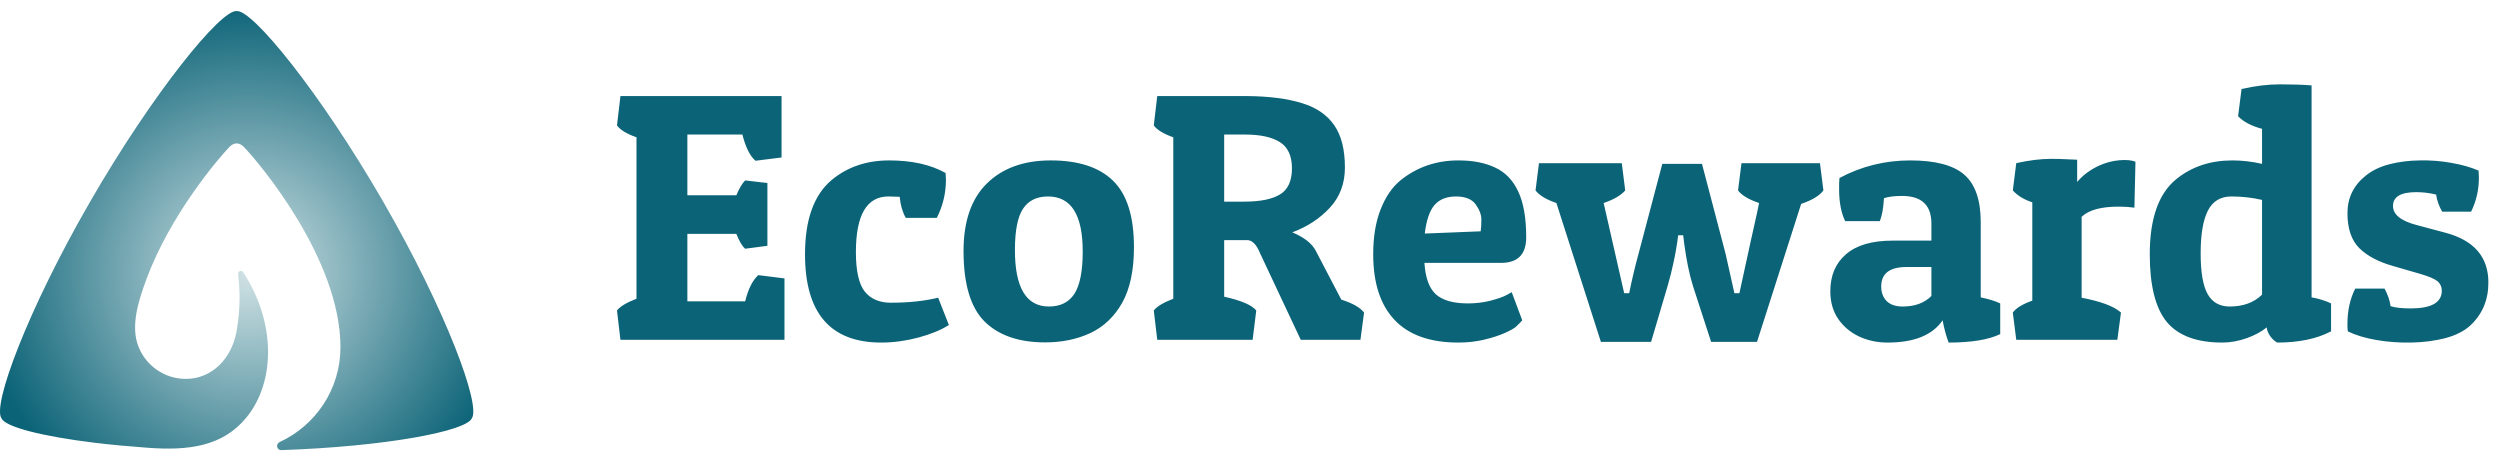
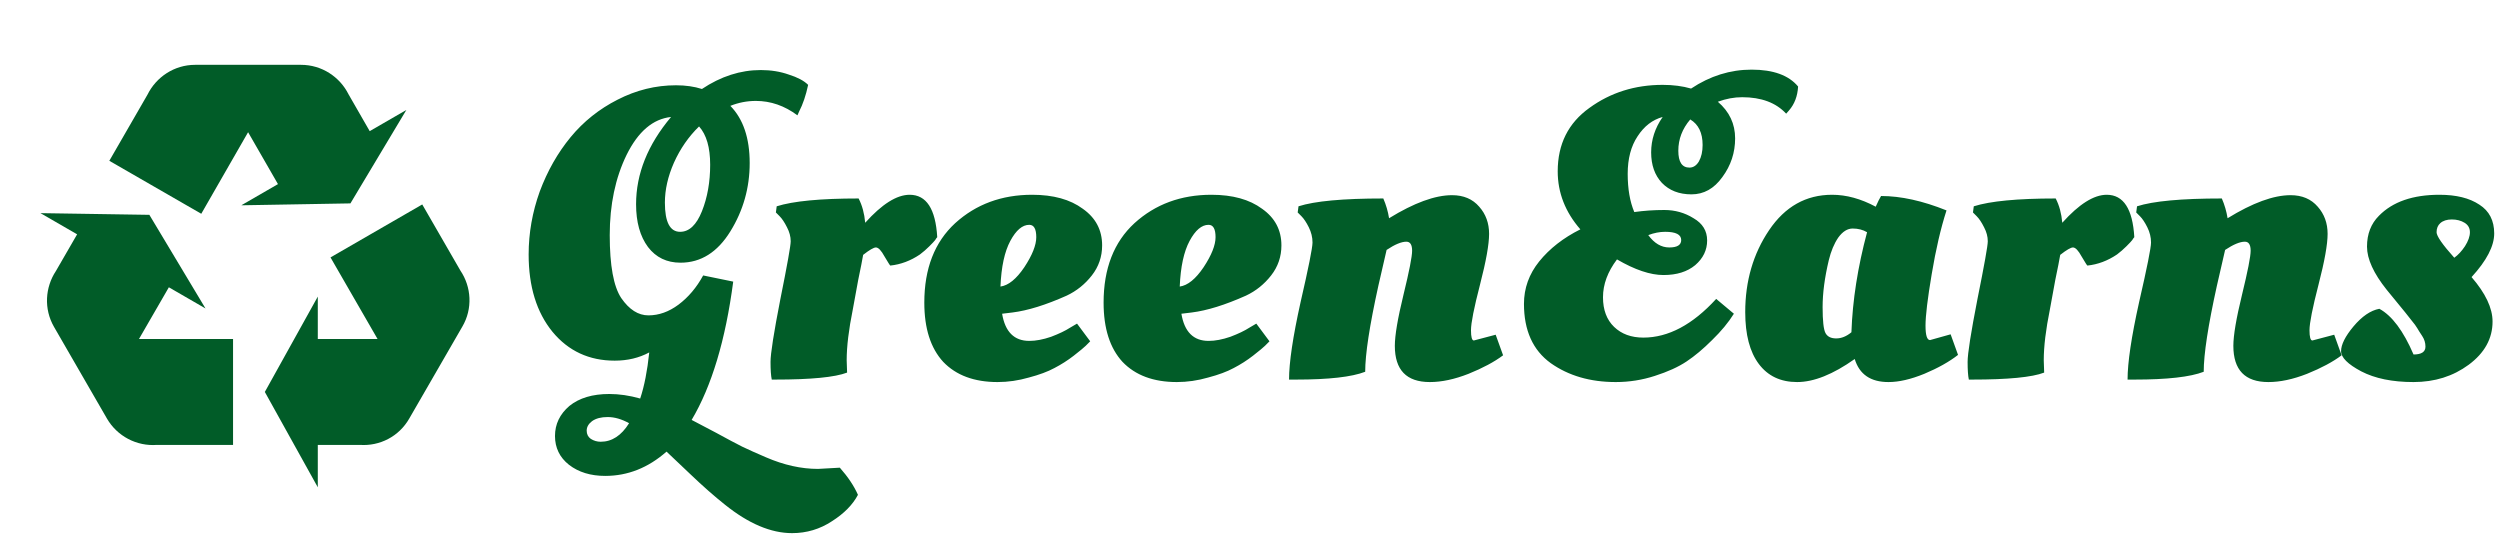
- <svg xmlns="http://www.w3.org/2000/svg" width="206" height="38" viewBox="0 0 206 38" fill="none">
-   <path d="M31.58 16.626C26.383 7.626 20.779 0.752 19.501 0.914C18.223 0.752 12.617 7.625 7.422 16.626C2.225 25.627 -0.653 33.444 0.126 34.472C0.414 35.159 3.371 35.944 7.823 36.486C9.148 36.648 10.605 36.78 12.164 36.895C15.495 37.143 18.338 36.808 20.305 34.401C22.72 31.442 22.725 26.536 20.037 22.425C19.9 22.214 19.58 22.356 19.614 22.604C19.778 23.803 19.828 25.45 19.488 27.327C19.091 29.51 17.492 31.221 15.313 31.221C13.53 31.221 12.007 30.107 11.401 28.539C10.763 26.881 11.366 24.88 12.088 22.945C14.042 17.714 17.914 13.142 18.893 12.121C19.271 11.728 19.702 11.702 20.107 12.121C21.43 13.499 28.054 21.384 28.054 28.607C28.054 32.076 26.001 35.063 23.042 36.424C22.699 36.582 22.801 37.102 23.179 37.089C31.828 36.795 38.435 35.517 38.874 34.472C39.653 33.444 36.775 25.627 31.58 16.628V16.626Z" fill="url(#paint0_radial_4403_2895)" />
-   <path d="M62.481 22.67L64.641 22.94V28H51.124L50.84 25.584C51.096 25.252 51.631 24.93 52.446 24.617V11.313C51.641 11.029 51.105 10.702 50.84 10.333L51.124 7.916H64.4V12.976L62.253 13.246C61.798 12.858 61.438 12.138 61.173 11.086H56.639V16.089H60.676C60.913 15.521 61.154 15.113 61.401 14.867L63.234 15.08V20.254L61.401 20.495C61.164 20.296 60.922 19.889 60.676 19.273H56.639V24.83H61.401C61.656 23.807 62.017 23.087 62.481 22.67ZM73.198 16.189C71.416 16.189 70.526 17.719 70.526 20.779C70.526 22.334 70.772 23.419 71.265 24.034C71.757 24.641 72.473 24.944 73.411 24.944C74.861 24.944 76.159 24.807 77.305 24.532L78.187 26.778C77.561 27.185 76.723 27.531 75.671 27.815C74.629 28.09 73.61 28.227 72.615 28.227C68.427 28.227 66.333 25.802 66.333 20.95C66.333 18.107 67.062 16.07 68.522 14.838C69.82 13.758 71.402 13.218 73.269 13.218C75.136 13.218 76.685 13.564 77.917 14.255C77.926 14.35 77.931 14.445 77.931 14.54C77.94 14.634 77.945 14.725 77.945 14.81C77.945 15.918 77.694 16.966 77.192 17.951H74.633C74.359 17.458 74.193 16.88 74.136 16.217C74.013 16.207 73.871 16.203 73.71 16.203C73.558 16.193 73.387 16.189 73.198 16.189ZM93.438 20.367C93.438 22.262 93.116 23.788 92.471 24.944C91.827 26.091 90.951 26.924 89.842 27.446C88.743 27.957 87.501 28.213 86.118 28.213C83.957 28.213 82.294 27.64 81.129 26.493C79.973 25.337 79.395 23.399 79.395 20.68C79.395 18.235 80.034 16.383 81.314 15.123C82.602 13.853 84.36 13.218 86.587 13.218C88.861 13.218 90.572 13.777 91.718 14.895C92.865 16.013 93.438 17.837 93.438 20.367ZM83.63 20.609C83.63 23.707 84.564 25.257 86.431 25.257C87.378 25.257 88.079 24.906 88.534 24.205C88.989 23.494 89.216 22.334 89.216 20.723C89.216 17.7 88.264 16.189 86.359 16.189C85.431 16.189 84.744 16.525 84.299 17.198C83.853 17.861 83.63 18.998 83.63 20.609ZM110.821 13.801C110.821 15.118 110.409 16.222 109.584 17.112C108.76 18.003 107.727 18.681 106.486 19.145C107.452 19.552 108.092 20.05 108.405 20.637L110.523 24.688C111.451 24.982 112.077 25.337 112.399 25.754L112.1 28H107.182L103.828 20.865C103.534 20.145 103.179 19.785 102.762 19.785H100.872V24.447C102.274 24.759 103.155 25.138 103.515 25.584L103.217 28H95.357L95.072 25.584C95.328 25.252 95.864 24.93 96.679 24.617V11.313C95.873 11.029 95.338 10.702 95.072 10.333L95.357 7.916H102.79C104.6 7.935 106.097 8.129 107.282 8.499C108.466 8.859 109.352 9.466 109.94 10.318C110.527 11.162 110.821 12.322 110.821 13.801ZM102.577 11.086H100.872V16.615H102.52C103.847 16.615 104.832 16.416 105.477 16.018C106.131 15.62 106.457 14.905 106.457 13.872C106.457 12.848 106.126 12.128 105.463 11.711C104.809 11.294 103.847 11.086 102.577 11.086ZM120.174 28.227C117.843 28.227 116.09 27.607 114.915 26.365C113.74 25.124 113.152 23.319 113.152 20.95C113.152 19.519 113.356 18.287 113.763 17.255C114.171 16.212 114.725 15.407 115.426 14.838C116.781 13.758 118.364 13.218 120.174 13.218C121.377 13.218 122.391 13.417 123.215 13.815C124.049 14.203 124.679 14.862 125.106 15.791C125.542 16.71 125.759 17.965 125.759 19.557C125.759 20.96 125.068 21.661 123.684 21.661H117.374C117.449 22.883 117.762 23.745 118.312 24.248C118.871 24.75 119.752 25.001 120.955 25.001C121.609 25.001 122.235 24.925 122.832 24.773C123.438 24.612 123.879 24.456 124.153 24.305L124.566 24.077L125.433 26.394C125.328 26.517 125.163 26.688 124.935 26.906C124.783 27.048 124.476 27.223 124.011 27.431C123.547 27.64 122.978 27.825 122.306 27.986C121.642 28.147 120.932 28.227 120.174 28.227ZM117.402 19.244L122.007 19.06C122.045 18.823 122.064 18.496 122.064 18.079C122.064 17.69 121.908 17.278 121.595 16.842C121.282 16.407 120.742 16.189 119.975 16.189C119.207 16.189 118.62 16.421 118.212 16.885C117.805 17.349 117.535 18.136 117.402 19.244ZM148.416 16.8L144.777 28.171H140.996L139.504 23.58C139.21 22.642 138.969 21.476 138.779 20.083L138.694 19.387H138.282C138.187 20.145 138.064 20.869 137.912 21.561C137.77 22.253 137.604 22.916 137.415 23.551L136.05 28.171H131.914L128.247 16.729C127.413 16.444 126.84 16.099 126.527 15.691L126.811 13.445H133.634L133.918 15.691C133.567 16.099 132.975 16.444 132.141 16.729L133.833 24.162H134.245C134.349 23.641 134.463 23.12 134.586 22.599C134.709 22.068 134.847 21.528 134.998 20.979L136.974 13.502H140.243L142.19 20.922L142.915 24.162H143.327C144.038 20.874 144.521 18.671 144.777 17.553L144.948 16.729C144.085 16.435 143.507 16.089 143.214 15.691L143.498 13.445H149.965L150.249 15.691C149.927 16.127 149.316 16.497 148.416 16.8ZM151.543 15.606C151.543 15.454 151.543 15.303 151.543 15.151C151.552 14.99 151.562 14.829 151.571 14.668C153.381 13.701 155.324 13.218 157.399 13.218C159.474 13.218 160.962 13.611 161.862 14.398C162.762 15.184 163.212 16.487 163.212 18.306V24.503C163.885 24.646 164.42 24.811 164.818 25.001V27.531C163.852 27.995 162.435 28.227 160.568 28.227C160.369 27.706 160.204 27.095 160.071 26.394C159.237 27.616 157.726 28.227 155.537 28.227C154.675 28.227 153.883 28.057 153.163 27.716C152.453 27.375 151.884 26.891 151.458 26.266C151.031 25.631 150.818 24.878 150.818 24.006C150.818 22.708 151.249 21.689 152.111 20.95C152.974 20.201 154.258 19.827 155.963 19.827H159.147V18.42C159.147 16.904 158.342 16.146 156.731 16.146C156.105 16.146 155.608 16.207 155.238 16.331C155.191 17.155 155.077 17.785 154.897 18.221H152.04C151.709 17.529 151.543 16.658 151.543 15.606ZM156.788 25.257C157.783 25.257 158.569 24.968 159.147 24.39V22.002H157.1C155.707 22.002 155.011 22.537 155.011 23.608C155.011 24.091 155.158 24.489 155.452 24.802C155.755 25.105 156.2 25.257 156.788 25.257ZM174.583 17.027C173.124 17.027 172.105 17.307 171.527 17.866V24.532C173.119 24.835 174.199 25.243 174.768 25.754L174.469 28H166.14L165.856 25.754C166.121 25.385 166.657 25.058 167.462 24.773V16.672C166.77 16.444 166.235 16.117 165.856 15.691L166.14 13.445C167.183 13.208 168.144 13.09 169.026 13.09C169.452 13.09 169.84 13.1 170.191 13.118C170.551 13.128 170.873 13.142 171.158 13.161V14.995C171.603 14.464 172.176 14.028 172.877 13.687C173.465 13.412 174.052 13.251 174.64 13.204C175.227 13.156 175.668 13.199 175.962 13.332L175.876 17.112C175.497 17.056 175.066 17.027 174.583 17.027ZM184.419 9.579L184.703 7.334C185.812 7.078 186.873 6.95 187.887 6.95C188.891 6.95 189.754 6.978 190.474 7.035V24.503C191.071 24.608 191.606 24.773 192.08 25.001V27.303C190.905 27.919 189.427 28.227 187.645 28.227C187.456 28.133 187.266 27.962 187.077 27.716C186.897 27.46 186.797 27.213 186.778 26.977C186.352 27.327 185.798 27.626 185.115 27.872C184.433 28.109 183.765 28.227 183.111 28.227C181.017 28.227 179.496 27.664 178.549 26.536C177.611 25.399 177.141 23.537 177.141 20.95C177.141 18.022 177.862 15.966 179.302 14.781C180.572 13.739 182.121 13.218 183.95 13.218C184.746 13.218 185.561 13.313 186.394 13.502V10.617C185.513 10.38 184.855 10.034 184.419 9.579ZM183.722 25.257C184.84 25.257 185.731 24.93 186.394 24.276V16.473C185.58 16.283 184.736 16.189 183.864 16.189C182.974 16.189 182.329 16.577 181.931 17.354C181.533 18.131 181.334 19.306 181.334 20.879C181.334 22.442 181.529 23.565 181.917 24.248C182.306 24.92 182.907 25.257 183.722 25.257ZM199.101 15.833C197.822 15.833 197.183 16.212 197.183 16.97C197.183 17.69 197.855 18.221 199.201 18.562L201.489 19.173C203.858 19.799 205.043 21.168 205.043 23.281C205.043 24.731 204.536 25.92 203.522 26.849C203.01 27.303 202.323 27.645 201.461 27.872C200.599 28.09 199.67 28.209 198.675 28.227C197.69 28.246 196.732 28.175 195.804 28.014C194.875 27.853 194.093 27.616 193.459 27.303C193.449 27.199 193.44 27.095 193.43 26.991C193.43 26.877 193.43 26.768 193.43 26.664C193.43 25.593 193.643 24.631 194.07 23.779H196.486C196.751 24.262 196.917 24.745 196.984 25.228C197.353 25.352 197.907 25.413 198.647 25.413C200.352 25.413 201.205 24.925 201.205 23.949C201.205 23.646 201.091 23.39 200.864 23.182C200.617 22.983 200.158 22.784 199.485 22.585L197.183 21.917C195.998 21.585 195.074 21.097 194.411 20.453C193.757 19.799 193.43 18.837 193.43 17.567C193.43 16.288 193.947 15.246 194.979 14.44C195.491 14.033 196.131 13.73 196.898 13.531C197.675 13.332 198.504 13.227 199.386 13.218C200.267 13.199 201.129 13.265 201.973 13.417C202.816 13.559 203.569 13.772 204.232 14.056C204.242 14.151 204.247 14.246 204.247 14.341C204.256 14.435 204.261 14.535 204.261 14.639C204.261 15.634 204.048 16.568 203.621 17.439H201.233C200.968 16.975 200.802 16.506 200.736 16.032C200.177 15.899 199.632 15.833 199.101 15.833Z" fill="#0B6377" />
-   <defs>
-     <radialGradient id="paint0_radial_4403_2895" cx="0" cy="0" r="1" gradientUnits="userSpaceOnUse" gradientTransform="translate(20.4421 22.3876) scale(22.2227)">
-       <stop offset="0.02" stop-color="#CDE0E3" />
-       <stop offset="1" stop-color="#0B6377" />
-     </radialGradient>
-   </defs>
+ <svg xmlns="http://www.w3.org/2000/svg" width="295" height="63" viewBox="0 0 295 63" fill="none">
+   <path d="M54.55 38.55L48.3 49.375C47.075 51.525 44.8 52.65 42.5 52.5H37.5V57.5L31.25 46.25L37.5 35V40H44.55L39 30.375L49.825 24.125L54.325 31.925C55.625 33.85 55.8 36.425 54.55 38.55ZM23.025 7.65H35.525C37.975 7.65 40.1 9.075 41.125 11.125L43.625 15.475L47.95 12.975L41.35 24L28.475 24.225L32.8 21.725L29.275 15.6L23.75 25.225L12.9 18.975L17.4 11.175C18.425 9.1 20.55 7.65 23.025 7.65ZM12.625 49.4L6.375 38.575C5.15 36.45 5.325 33.9 6.6 31.975L9.1 27.65L4.775 25.15L17.625 25.35L24.25 36.4L19.925 33.9L16.4 40H27.5V52.5H18.5C17.329 52.585 16.158 52.34 15.119 51.791C14.081 51.243 13.216 50.415 12.625 49.4Z" fill="#015C28" />
+   <path d="M93.466 62.909C90.972 62.909 88.333 61.791 85.549 59.557C84.286 58.553 82.926 57.355 81.469 55.963C80.011 54.571 79.072 53.68 78.651 53.291C76.482 55.202 74.07 56.157 71.414 56.157C69.698 56.157 68.273 55.72 67.14 54.846C66.039 53.971 65.489 52.838 65.489 51.446C65.489 50.053 66.055 48.871 67.189 47.9C68.354 46.961 69.925 46.491 71.9 46.491C73.066 46.491 74.28 46.669 75.543 47.026C76.029 45.569 76.385 43.755 76.611 41.586C75.413 42.233 74.053 42.557 72.531 42.557C69.52 42.557 67.075 41.424 65.197 39.157C63.319 36.858 62.38 33.814 62.38 30.026C62.38 27.5 62.817 25.023 63.691 22.594C64.598 20.166 65.812 18.029 67.334 16.183C68.856 14.337 70.702 12.864 72.871 11.763C75.073 10.63 77.372 10.063 79.769 10.063C80.902 10.063 81.922 10.209 82.829 10.5C85.063 9.01 87.378 8.266 89.774 8.266C90.972 8.266 92.073 8.444 93.077 8.8C94.113 9.124 94.874 9.529 95.36 10.014C95.101 11.245 94.745 12.297 94.291 13.171L94.097 13.609C92.575 12.475 90.94 11.909 89.191 11.909C88.155 11.909 87.151 12.103 86.18 12.491C87.702 14.046 88.463 16.296 88.463 19.243C88.463 22.157 87.702 24.845 86.18 27.306C84.658 29.767 82.699 30.997 80.303 30.997C78.684 30.997 77.405 30.382 76.466 29.151C75.527 27.889 75.057 26.205 75.057 24.1C75.057 20.506 76.433 17.073 79.186 13.803C77.049 14.03 75.3 15.519 73.94 18.271C72.612 20.991 71.949 24.149 71.949 27.743C71.949 31.337 72.402 33.814 73.309 35.174C74.248 36.534 75.316 37.214 76.514 37.214C77.745 37.214 78.927 36.793 80.06 35.951C81.226 35.077 82.197 33.928 82.974 32.503L86.52 33.231C85.613 40.129 83.978 45.569 81.614 49.551C82.165 49.843 83.12 50.345 84.48 51.057C85.84 51.802 86.876 52.352 87.589 52.709C88.333 53.065 89.272 53.486 90.406 53.971C92.51 54.878 94.55 55.331 96.526 55.331L99.1 55.186C100.071 56.287 100.784 57.355 101.237 58.391C100.622 59.557 99.602 60.593 98.177 61.5C96.752 62.439 95.182 62.909 93.466 62.909ZM80.254 27.354C81.323 27.354 82.181 26.545 82.829 24.926C83.476 23.307 83.8 21.477 83.8 19.437C83.8 17.397 83.363 15.891 82.489 14.92C81.258 16.118 80.27 17.543 79.526 19.194C78.813 20.813 78.457 22.384 78.457 23.906C78.457 26.205 79.056 27.354 80.254 27.354ZM70.88 52.126C72.208 52.126 73.325 51.397 74.231 49.94C73.357 49.454 72.515 49.211 71.706 49.211C70.929 49.211 70.313 49.373 69.86 49.697C69.439 50.021 69.229 50.393 69.229 50.814C69.229 51.235 69.391 51.559 69.714 51.786C70.07 52.012 70.459 52.126 70.88 52.126ZM91.457 44.791H91.068C90.971 44.338 90.922 43.642 90.922 42.703C90.922 41.731 91.311 39.254 92.088 35.271C92.897 31.256 93.302 28.989 93.302 28.471C93.302 27.921 93.156 27.37 92.865 26.82C92.574 26.237 92.282 25.8 91.991 25.509L91.554 25.071L91.651 24.343C93.594 23.728 96.816 23.42 101.316 23.42C101.737 24.23 101.996 25.185 102.094 26.286C104.069 24.084 105.817 22.983 107.339 22.983C109.315 22.983 110.399 24.651 110.594 27.986C110.529 28.05 110.448 28.164 110.351 28.326C110.254 28.455 110.027 28.698 109.671 29.054C109.315 29.41 108.942 29.734 108.554 30.026C107.453 30.77 106.287 31.208 105.056 31.337C105.024 31.337 104.797 30.981 104.376 30.269C103.988 29.556 103.648 29.2 103.356 29.2C103.097 29.2 102.596 29.491 101.851 30.074C101.754 30.657 101.559 31.645 101.268 33.037C101.009 34.429 100.798 35.579 100.636 36.486C100.151 38.882 99.908 40.889 99.908 42.509L99.957 43.966C98.532 44.516 95.698 44.791 91.457 44.791ZM109.069 35.709C109.069 31.693 110.283 28.569 112.711 26.334C115.172 24.1 118.2 22.983 121.794 22.983C124.288 22.983 126.279 23.533 127.769 24.634C129.29 25.703 130.051 27.144 130.051 28.957C130.051 30.285 129.647 31.467 128.837 32.503C128.028 33.539 127.04 34.332 125.874 34.883C123.413 35.984 121.276 36.648 119.463 36.874L118.249 37.02C118.605 39.157 119.673 40.226 121.454 40.226C122.231 40.226 123.089 40.064 124.029 39.74C124.968 39.384 125.712 39.028 126.263 38.671L127.089 38.186L128.643 40.274C128.643 40.274 128.465 40.452 128.109 40.809C127.914 41.003 127.445 41.391 126.7 41.974C125.988 42.525 125.227 43.011 124.417 43.431C123.64 43.852 122.636 44.225 121.406 44.549C120.175 44.905 118.945 45.083 117.714 45.083C114.962 45.083 112.825 44.289 111.303 42.703C109.813 41.084 109.069 38.752 109.069 35.709ZM118.054 33.814C118.993 33.685 119.932 32.924 120.871 31.531C121.81 30.107 122.28 28.925 122.28 27.986C122.28 27.014 122.005 26.529 121.454 26.529C120.645 26.529 119.9 27.16 119.22 28.423C118.54 29.686 118.151 31.483 118.054 33.814ZM130.224 35.709C130.224 31.693 131.438 28.569 133.867 26.334C136.327 24.1 139.355 22.983 142.949 22.983C145.443 22.983 147.434 23.533 148.924 24.634C150.446 25.703 151.207 27.144 151.207 28.957C151.207 30.285 150.802 31.467 149.992 32.503C149.183 33.539 148.195 34.332 147.029 34.883C144.568 35.984 142.431 36.648 140.618 36.874L139.404 37.02C139.76 39.157 140.828 40.226 142.609 40.226C143.387 40.226 144.245 40.064 145.184 39.74C146.123 39.384 146.867 39.028 147.418 38.671L148.244 38.186L149.798 40.274C149.798 40.274 149.62 40.452 149.264 40.809C149.069 41.003 148.6 41.391 147.855 41.974C147.143 42.525 146.382 43.011 145.572 43.431C144.795 43.852 143.791 44.225 142.561 44.549C141.33 44.905 140.1 45.083 138.869 45.083C136.117 45.083 133.98 44.289 132.458 42.703C130.968 41.084 130.224 38.752 130.224 35.709ZM139.209 33.814C140.148 33.685 141.087 32.924 142.027 31.531C142.966 30.107 143.435 28.925 143.435 27.986C143.435 27.014 143.16 26.529 142.609 26.529C141.8 26.529 141.055 27.16 140.375 28.423C139.695 29.686 139.307 31.483 139.209 33.814ZM152.933 44.791H152.107C152.107 42.784 152.561 39.74 153.467 35.66C154.406 31.58 154.876 29.232 154.876 28.617C154.876 28.002 154.73 27.403 154.439 26.82C154.147 26.237 153.856 25.8 153.565 25.509L153.127 25.071L153.225 24.343C155.135 23.728 158.47 23.42 163.23 23.42C163.554 24.165 163.781 24.942 163.91 25.751C166.857 23.938 169.334 23.031 171.342 23.031C172.702 23.031 173.77 23.485 174.547 24.391C175.325 25.266 175.713 26.334 175.713 27.597C175.713 28.828 175.357 30.819 174.645 33.571C173.932 36.324 173.576 38.121 173.576 38.963C173.576 39.772 173.689 40.177 173.916 40.177L176.49 39.497L177.365 41.926C176.328 42.703 174.968 43.431 173.285 44.111C171.633 44.759 170.111 45.083 168.719 45.083C165.966 45.083 164.59 43.658 164.59 40.809C164.59 39.578 164.93 37.571 165.61 34.786C166.29 32.001 166.63 30.269 166.63 29.589C166.63 28.876 166.404 28.52 165.95 28.52C165.367 28.52 164.59 28.844 163.619 29.491C163.489 30.074 163.165 31.483 162.647 33.717C161.611 38.412 161.093 41.796 161.093 43.869C159.506 44.484 156.786 44.791 152.933 44.791ZM205.57 11.471C204.631 11.471 203.676 11.649 202.705 12.006C204.065 13.171 204.745 14.612 204.745 16.329C204.745 18.012 204.243 19.534 203.239 20.894C202.268 22.254 201.053 22.934 199.596 22.934C198.139 22.934 196.973 22.481 196.099 21.574C195.257 20.668 194.836 19.47 194.836 17.98C194.836 16.491 195.29 15.098 196.196 13.803C194.998 14.127 194.01 14.888 193.233 16.086C192.456 17.251 192.068 18.725 192.068 20.506C192.068 22.287 192.327 23.792 192.845 25.023C193.978 24.861 195.16 24.78 196.39 24.78C197.653 24.78 198.803 25.104 199.839 25.751C200.908 26.367 201.442 27.241 201.442 28.374C201.442 29.508 200.972 30.479 200.033 31.289C199.094 32.066 197.848 32.454 196.293 32.454C194.739 32.454 192.91 31.839 190.805 30.609C189.704 32.066 189.153 33.555 189.153 35.077C189.153 36.567 189.59 37.732 190.465 38.574C191.339 39.416 192.489 39.837 193.913 39.837C196.86 39.837 199.726 38.315 202.51 35.271L204.599 37.02C203.951 38.056 203.093 39.092 202.025 40.129C200.989 41.165 199.985 42.007 199.013 42.654C198.042 43.302 196.795 43.869 195.273 44.354C193.784 44.84 192.246 45.083 190.659 45.083C187.648 45.083 185.09 44.338 182.985 42.849C180.88 41.327 179.828 38.995 179.828 35.854C179.828 34.009 180.427 32.341 181.625 30.851C182.855 29.329 184.474 28.067 186.482 27.063C184.701 25.023 183.81 22.74 183.81 20.214C183.81 17.009 185.057 14.515 187.55 12.734C190.044 10.921 192.926 10.014 196.196 10.014C197.427 10.014 198.544 10.16 199.548 10.451C201.782 8.962 204.162 8.217 206.688 8.217C209.246 8.217 211.075 8.881 212.176 10.209C212.111 11.342 211.755 12.281 211.108 13.026L210.768 13.414C209.57 12.119 207.837 11.471 205.57 11.471ZM200.908 17.106C200.908 15.681 200.422 14.677 199.45 14.094C198.511 15.195 198.042 16.426 198.042 17.786C198.042 19.113 198.479 19.777 199.353 19.777C199.807 19.777 200.179 19.534 200.47 19.049C200.762 18.53 200.908 17.883 200.908 17.106ZM196.488 27.354C195.84 27.354 195.176 27.484 194.496 27.743C195.209 28.714 196.034 29.2 196.973 29.2C197.912 29.2 198.382 28.909 198.382 28.326C198.382 27.678 197.75 27.354 196.488 27.354ZM229.688 24.829C229.008 26.933 228.426 29.443 227.94 32.357C227.454 35.239 227.211 37.263 227.211 38.429C227.211 39.562 227.389 40.129 227.746 40.129L230.174 39.449L231.048 41.877C230.012 42.687 228.685 43.431 227.066 44.111C225.479 44.759 224.07 45.083 222.84 45.083C220.735 45.083 219.408 44.176 218.857 42.363C216.299 44.176 214.032 45.083 212.057 45.083C210.114 45.083 208.608 44.37 207.54 42.946C206.471 41.521 205.937 39.481 205.937 36.826C205.937 33.167 206.876 29.945 208.754 27.16C210.632 24.375 213.109 22.983 216.186 22.983C217.869 22.983 219.586 23.452 221.334 24.391C221.593 23.809 221.804 23.388 221.966 23.129C224.297 23.129 226.871 23.695 229.688 24.829ZM215.068 36.243C215.068 37.862 215.182 38.882 215.408 39.303C215.635 39.724 216.056 39.934 216.671 39.934C217.287 39.934 217.886 39.691 218.468 39.206C218.598 35.45 219.213 31.515 220.314 27.403C219.828 27.111 219.262 26.966 218.614 26.966C217.999 26.966 217.432 27.322 216.914 28.034C216.428 28.747 216.056 29.637 215.797 30.706C215.311 32.746 215.068 34.591 215.068 36.243ZM232.712 44.791H232.323C232.226 44.338 232.178 43.642 232.178 42.703C232.178 41.731 232.566 39.254 233.343 35.271C234.153 31.256 234.558 28.989 234.558 28.471C234.558 27.921 234.412 27.37 234.121 26.82C233.829 26.237 233.538 25.8 233.246 25.509L232.809 25.071L232.906 24.343C234.849 23.728 238.071 23.42 242.572 23.42C242.993 24.23 243.252 25.185 243.349 26.286C245.324 24.084 247.073 22.983 248.595 22.983C250.57 22.983 251.655 24.651 251.849 27.986C251.784 28.05 251.703 28.164 251.606 28.326C251.509 28.455 251.283 28.698 250.926 29.054C250.57 29.41 250.198 29.734 249.809 30.026C248.708 30.77 247.543 31.208 246.312 31.337C246.28 31.337 246.053 30.981 245.632 30.269C245.243 29.556 244.903 29.2 244.612 29.2C244.353 29.2 243.851 29.491 243.106 30.074C243.009 30.657 242.815 31.645 242.523 33.037C242.264 34.429 242.054 35.579 241.892 36.486C241.406 38.882 241.163 40.889 241.163 42.509L241.212 43.966C239.787 44.516 236.954 44.791 232.712 44.791ZM251.878 44.791H251.053C251.053 42.784 251.506 39.74 252.413 35.66C253.352 31.58 253.821 29.232 253.821 28.617C253.821 28.002 253.676 27.403 253.384 26.82C253.093 26.237 252.801 25.8 252.51 25.509L252.073 25.071L252.17 24.343C254.08 23.728 257.416 23.42 262.176 23.42C262.499 24.165 262.726 24.942 262.856 25.751C265.802 23.938 268.279 23.031 270.287 23.031C271.647 23.031 272.716 23.485 273.493 24.391C274.27 25.266 274.658 26.334 274.658 27.597C274.658 28.828 274.302 30.819 273.59 33.571C272.877 36.324 272.521 38.121 272.521 38.963C272.521 39.772 272.635 40.177 272.861 40.177L275.436 39.497L276.31 41.926C275.274 42.703 273.914 43.431 272.23 44.111C270.578 44.759 269.056 45.083 267.664 45.083C264.912 45.083 263.536 43.658 263.536 40.809C263.536 39.578 263.876 37.571 264.556 34.786C265.236 32.001 265.576 30.269 265.576 29.589C265.576 28.876 265.349 28.52 264.896 28.52C264.313 28.52 263.536 28.844 262.564 29.491C262.435 30.074 262.111 31.483 261.593 33.717C260.556 38.412 260.038 41.796 260.038 43.869C258.452 44.484 255.732 44.791 251.878 44.791ZM294.121 37.943C294.121 39.95 293.182 41.651 291.304 43.043C289.459 44.403 287.289 45.083 284.796 45.083C282.302 45.083 280.246 44.662 278.627 43.82C277.041 42.978 276.247 42.185 276.247 41.44C276.247 40.663 276.733 39.691 277.704 38.526C278.708 37.328 279.728 36.631 280.764 36.437C282.254 37.247 283.598 39.044 284.796 41.829C285.735 41.829 286.204 41.521 286.204 40.906C286.204 40.452 286.075 40.031 285.816 39.643C285.557 39.254 285.362 38.947 285.233 38.72C285.103 38.493 284.877 38.186 284.553 37.797C284.229 37.376 283.986 37.069 283.824 36.874C283.015 35.903 282.286 35.012 281.639 34.203C280.084 32.26 279.307 30.56 279.307 29.103C279.307 27.613 279.777 26.399 280.716 25.46C282.335 23.809 284.715 22.983 287.856 22.983C289.831 22.983 291.401 23.371 292.567 24.149C293.733 24.893 294.316 26.027 294.316 27.549C294.316 29.038 293.425 30.754 291.644 32.697C293.296 34.608 294.121 36.356 294.121 37.943ZM290.867 29.054C291.256 28.439 291.45 27.889 291.45 27.403C291.45 26.917 291.24 26.545 290.819 26.286C290.398 26.027 289.896 25.897 289.313 25.897C288.73 25.897 288.277 26.043 287.953 26.334C287.661 26.593 287.516 26.95 287.516 27.403C287.516 27.856 288.212 28.86 289.604 30.414C290.058 30.09 290.479 29.637 290.867 29.054Z" fill="#015C28" />
</svg>
